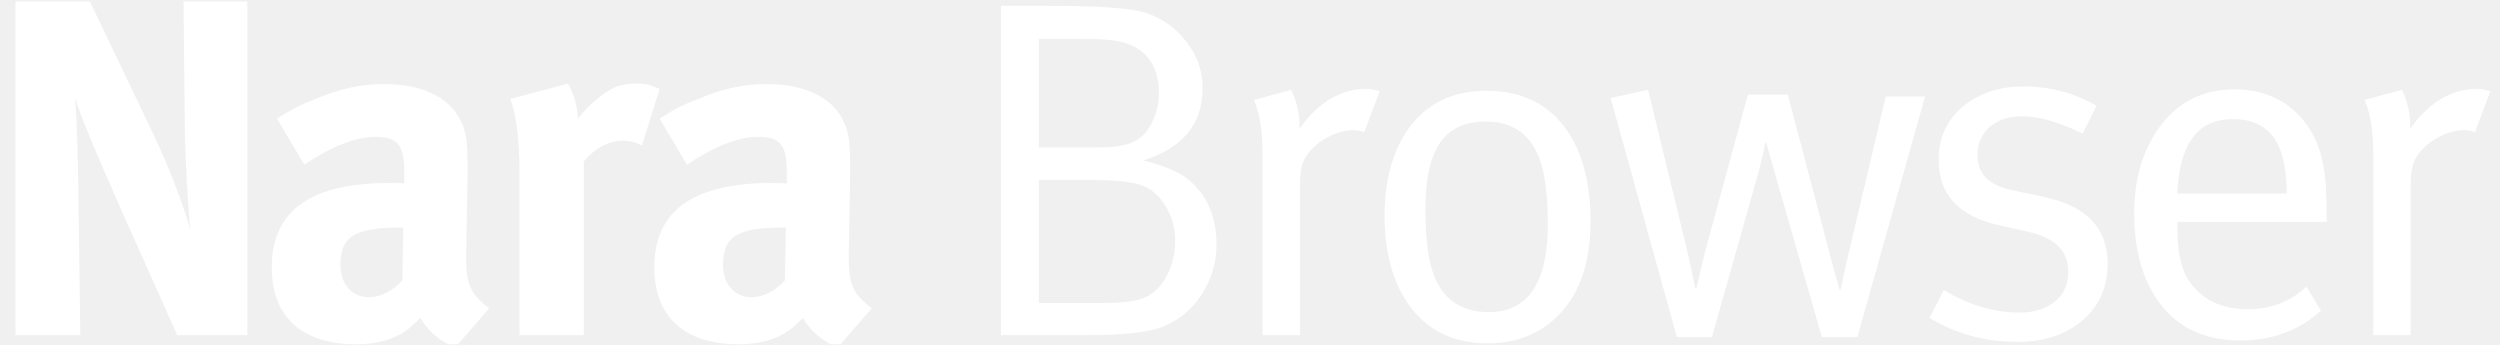
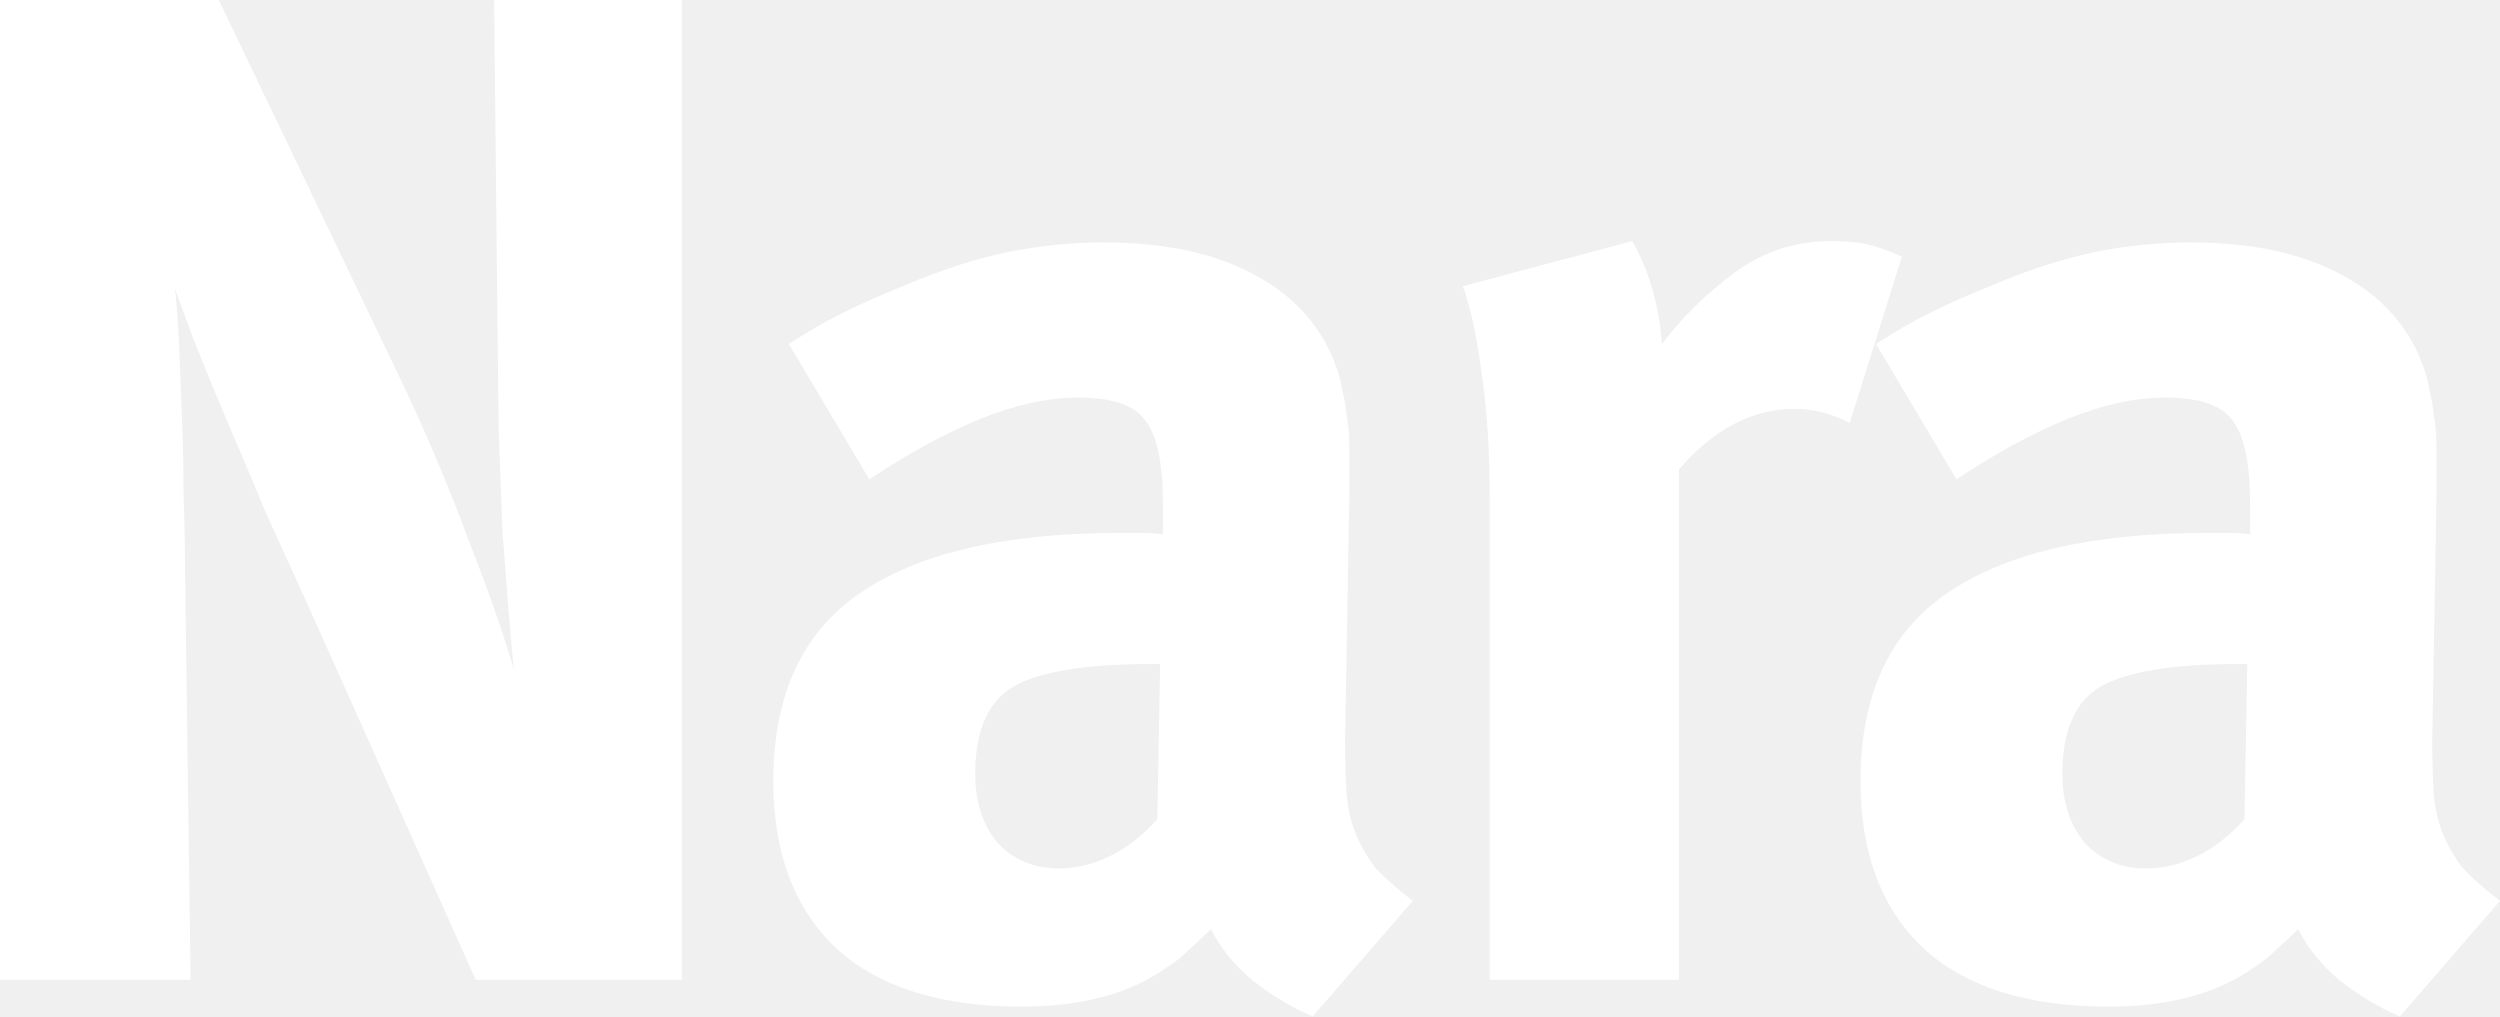
- <svg xmlns="http://www.w3.org/2000/svg" width="276" height="38" viewBox="0 0 276 38" fill="none">
-   <g clip-path="url(#clip0_692_273)">
-     <path d="M1.71 37V0.165H9.925L16.974 14.899C18.829 18.821 20.26 22.69 21.002 25.34C20.737 22.478 20.472 17.761 20.419 15.217L20.26 0.165H27.309V37H19.571L13.264 22.902C11.25 18.291 8.971 13.097 8.282 10.818C8.547 13.839 8.6 18.185 8.653 21.259L8.865 37H1.71ZM33.605 18.185L30.584 13.097C32.333 11.984 33.075 11.613 34.983 10.871C37.633 9.758 39.912 9.281 42.403 9.281C46.961 9.281 50.088 10.977 51.148 13.998C51.519 15.111 51.625 15.959 51.625 18.874L51.466 27.99C51.466 28.149 51.466 28.308 51.466 28.467C51.466 31.382 51.943 32.495 54.01 34.032L50.247 38.378C48.604 37.689 47.12 36.47 46.431 35.092C45.424 36.046 45.318 36.152 44.788 36.523C43.463 37.477 41.555 38.007 39.329 38.007C33.287 38.007 30.001 34.933 30.001 29.527C30.001 23.167 34.4 20.199 43.039 20.199C43.569 20.199 43.887 20.199 44.629 20.252V19.139C44.629 16.118 44.046 15.111 41.449 15.111C39.17 15.111 36.52 16.224 33.605 18.185ZM44.417 30.958L44.523 25.128H44.205C39.276 25.128 37.58 26.029 37.58 29.262C37.58 31.382 38.905 32.813 40.707 32.813C42.032 32.813 43.357 32.124 44.417 30.958ZM57.35 18.874C57.35 15.217 56.926 12.461 56.343 10.924L62.703 9.228C63.34 10.341 63.711 11.56 63.816 13.097C64.823 11.719 66.519 10.288 67.844 9.652C68.427 9.387 69.382 9.228 70.177 9.228C71.237 9.228 71.713 9.334 72.826 9.811L70.865 16.065C70.177 15.694 69.594 15.535 68.799 15.535C67.209 15.535 65.778 16.277 64.453 17.814V37H57.35V18.874ZM75.842 18.185L72.821 13.097C74.57 11.984 75.312 11.613 77.22 10.871C79.87 9.758 82.149 9.281 84.64 9.281C89.198 9.281 92.325 10.977 93.385 13.998C93.756 15.111 93.862 15.959 93.862 18.874L93.703 27.99C93.703 28.149 93.703 28.308 93.703 28.467C93.703 31.382 94.18 32.495 96.247 34.032L92.484 38.378C90.841 37.689 89.357 36.47 88.668 35.092C87.661 36.046 87.555 36.152 87.025 36.523C85.7 37.477 83.792 38.007 81.566 38.007C75.524 38.007 72.238 34.933 72.238 29.527C72.238 23.167 76.637 20.199 85.276 20.199C85.806 20.199 86.124 20.199 86.866 20.252V19.139C86.866 16.118 86.283 15.111 83.686 15.111C81.407 15.111 78.757 16.224 75.842 18.185ZM86.654 30.958L86.76 25.128H86.442C81.513 25.128 79.817 26.029 79.817 29.262C79.817 31.382 81.142 32.813 82.944 32.813C84.269 32.813 85.594 32.124 86.654 30.958ZM134.302 27.036C134.302 29.015 133.737 30.87 132.606 32.601C131.476 34.297 129.992 35.481 128.154 36.152C126.564 36.717 123.808 37 119.886 37H110.505V0.642H115.752C121.406 0.642 125.01 0.907 126.564 1.437C128.402 2.073 129.886 3.151 131.016 4.67C132.182 6.154 132.765 7.85 132.765 9.758C132.765 13.68 130.592 16.33 126.246 17.708C128.472 18.273 130.08 18.945 131.069 19.722C133.225 21.418 134.302 23.856 134.302 27.036ZM127.942 10.341C127.942 7.02 126.37 5.076 123.225 4.511C122.413 4.37 121.282 4.299 119.833 4.299H114.692V16.277H120.999C122.766 16.277 124.038 16.118 124.815 15.8C125.946 15.376 126.794 14.493 127.359 13.15C127.748 12.267 127.942 11.33 127.942 10.341ZM129.744 26.665C129.744 25.146 129.356 23.785 128.578 22.584C127.801 21.347 126.723 20.57 125.345 20.252C124.215 20.005 122.801 19.881 121.105 19.881H114.692V33.449H121.953C123.932 33.449 125.398 33.255 126.352 32.866C127.589 32.336 128.525 31.276 129.161 29.686C129.55 28.697 129.744 27.69 129.744 26.665ZM152.314 10.076L150.618 14.581C150.159 14.44 149.77 14.369 149.452 14.369C148.392 14.369 147.332 14.687 146.272 15.323C145.247 15.924 144.488 16.683 143.993 17.602C143.675 18.203 143.516 19.157 143.516 20.464V37H139.382V16.86C139.382 14.422 139.064 12.479 138.428 11.03L142.562 9.917C143.163 11.224 143.463 12.532 143.463 13.839V14.21C145.548 11.277 148.021 9.811 150.883 9.811C151.307 9.811 151.784 9.899 152.314 10.076ZM175.596 24.439C175.596 29.315 174.218 32.954 171.462 35.357C169.519 37.053 167.116 37.901 164.254 37.901C160.438 37.901 157.523 36.47 155.509 33.608C153.743 31.099 152.859 27.849 152.859 23.856C152.859 19.934 153.725 16.736 155.456 14.263C157.47 11.436 160.35 10.023 164.095 10.023C168.053 10.023 171.038 11.507 173.052 14.475C174.748 16.984 175.596 20.305 175.596 24.439ZM170.879 24.757C170.879 21.436 170.544 18.945 169.872 17.284C168.812 14.705 166.869 13.415 164.042 13.415C161.392 13.415 159.555 14.457 158.53 16.542C157.753 18.026 157.364 20.234 157.364 23.167C157.364 26.524 157.718 29.032 158.424 30.693C159.52 33.202 161.498 34.456 164.36 34.456C168.706 34.456 170.879 31.223 170.879 24.757ZM212.528 10.659L205.055 37.212H201.133L194.985 15.747H194.879C194.809 16.242 194.614 17.143 194.296 18.45L188.996 37.212H185.127L177.813 10.818L181.947 9.917L186.187 27.354C186.47 28.485 186.788 29.951 187.141 31.753H187.3C187.442 31.117 187.742 29.845 188.201 27.937L192.971 10.447H197.37L202.034 28.149C202.352 29.386 202.706 30.675 203.094 32.018H203.2C203.412 30.958 203.677 29.739 203.995 28.361L208.182 10.659H212.528ZM232.682 29.103C232.682 31.824 231.675 33.979 229.661 35.569C227.859 37.018 225.545 37.742 222.718 37.742C219.15 37.742 215.917 36.859 213.019 35.092L214.609 32.018C217.33 33.679 220.121 34.509 222.983 34.509C224.538 34.509 225.81 34.12 226.799 33.343C227.824 32.566 228.336 31.435 228.336 29.951C228.336 27.725 226.888 26.276 223.99 25.605L220.704 24.863C216.252 23.874 214.026 21.471 214.026 17.655C214.026 15.146 214.98 13.132 216.888 11.613C218.655 10.235 220.828 9.546 223.407 9.546C226.305 9.546 228.99 10.253 231.463 11.666L229.926 14.74C227.276 13.468 225.068 12.832 223.301 12.832C221.888 12.832 220.722 13.185 219.803 13.892C218.814 14.705 218.319 15.8 218.319 17.178C218.319 19.192 219.591 20.464 222.135 20.994L225.633 21.736C230.333 22.725 232.682 25.181 232.682 29.103ZM256.866 24.492H240.383V25.128C240.383 27.743 240.789 29.668 241.602 30.905C243.015 33.06 245.206 34.138 248.174 34.138C250.682 34.138 252.838 33.308 254.64 31.647L256.23 34.297C253.827 36.488 250.859 37.583 247.326 37.583C243.404 37.583 240.418 36.187 238.369 33.396C236.531 30.887 235.613 27.601 235.613 23.538C235.613 19.828 236.514 16.701 238.316 14.157C240.365 11.295 243.156 9.864 246.69 9.864C249.622 9.864 252.007 10.836 253.845 12.779C255.152 14.157 256.018 15.888 256.442 17.973C256.724 19.316 256.866 21.294 256.866 23.909V24.492ZM252.467 21.365C252.431 18.856 252.06 16.966 251.354 15.694C250.4 13.998 248.774 13.15 246.478 13.15C242.626 13.15 240.595 15.888 240.383 21.365H252.467ZM274.939 10.076L273.243 14.581C272.783 14.44 272.395 14.369 272.077 14.369C271.017 14.369 269.957 14.687 268.897 15.323C267.872 15.924 267.112 16.683 266.618 17.602C266.3 18.203 266.141 19.157 266.141 20.464V37H262.007V16.86C262.007 14.422 261.689 12.479 261.053 11.03L265.187 9.917C265.787 11.224 266.088 12.532 266.088 13.839V14.21C268.172 11.277 270.646 9.811 273.508 9.811C273.932 9.811 274.409 9.899 274.939 10.076Z" fill="white" />
-   </g>
-   <defs>
-     <clipPath id="clip0_692_273">
-       <rect width="276" height="38" fill="white" />
-     </clipPath>
-   </defs>
+ <svg xmlns="http://www.w3.org/2000/svg" width="364" height="148" viewBox="0 0 364 148" fill="none">
+   <path d="M69.268 142.663L44.808 88.061C42.753 83.545 40.697 79.029 38.642 74.513C36.724 69.86 34.874 65.481 33.092 61.376C31.311 57.134 29.735 53.302 28.365 49.881C27.131 46.596 26.172 43.996 25.487 42.08C25.761 44.681 25.967 47.623 26.104 50.907C26.241 54.328 26.378 57.818 26.515 61.376C26.652 64.934 26.72 68.492 26.72 72.05C26.858 75.471 26.926 78.687 26.926 81.698L27.748 142.663H0V0H31.859L59.196 57.065C62.759 64.729 65.842 72.118 68.445 79.234C71.186 86.214 73.31 92.303 74.817 97.504C74.543 94.766 74.269 91.688 73.995 88.266C73.721 84.708 73.447 81.15 73.173 77.592C73.036 73.897 72.899 70.408 72.762 67.123C72.625 63.702 72.556 60.76 72.556 58.297L71.94 0H99.277V142.663H69.268Z" fill="white" />
+   <path d="M191.115 148C187.964 146.632 185.018 144.853 182.277 142.663C179.673 140.473 177.687 138.01 176.316 135.273C175.22 136.368 174.124 137.394 173.028 138.352C172.068 139.31 171.041 140.131 169.944 140.816C164.6 144.647 157.543 146.563 148.774 146.563C136.989 146.563 128.014 143.758 121.848 138.147C115.681 132.399 112.598 124.257 112.598 113.72C112.598 101.267 116.778 92.166 125.136 86.419C133.632 80.534 146.307 77.592 163.162 77.592H166.245C167.204 77.592 168.232 77.661 169.328 77.797V73.487C169.328 67.602 168.506 63.565 166.861 61.376C165.354 59.05 162.065 57.886 156.995 57.886C152.61 57.886 147.883 58.913 142.813 60.965C137.743 63.018 132.33 65.96 126.575 69.792L114.859 50.086C117.6 48.307 120.203 46.802 122.67 45.57C125.136 44.338 128.22 42.97 131.919 41.465C137.126 39.275 141.991 37.701 146.513 36.743C151.172 35.785 155.899 35.306 160.695 35.306C169.602 35.306 176.933 36.88 182.688 40.028C188.58 43.175 192.554 47.691 194.609 53.576C195.021 54.67 195.295 55.765 195.432 56.86C195.706 57.818 195.911 58.981 196.048 60.349C196.322 61.718 196.459 63.36 196.459 65.276V72.46L195.843 107.767C195.843 110.641 195.911 113.172 196.048 115.362C196.185 117.415 196.596 119.331 197.282 121.11C197.967 122.889 198.926 124.599 200.159 126.241C201.529 127.747 203.379 129.389 205.709 131.168L191.115 148ZM167.684 96.682C158.092 96.682 151.377 97.777 147.54 99.967C143.841 102.156 141.991 106.399 141.991 112.693C141.991 116.799 143.087 120.152 145.279 122.752C147.609 125.215 150.555 126.447 154.118 126.447C156.721 126.447 159.256 125.831 161.723 124.599C164.189 123.368 166.45 121.589 168.506 119.262L168.917 96.682H167.684Z" fill="white" />
+   <path d="M269.316 61.581C266.712 60.213 264.04 59.528 261.3 59.528C255.133 59.528 249.515 62.471 244.445 68.355V142.663H216.903V72.46C216.903 65.344 216.492 59.186 215.669 53.986C214.984 48.786 214.094 44.681 212.997 41.67L237.662 35.101C240.129 39.48 241.568 44.475 241.979 50.086C244.993 46.117 248.556 42.628 252.667 39.617C256.778 36.607 261.437 35.101 266.644 35.101C268.699 35.101 270.344 35.238 271.577 35.512C272.947 35.785 274.728 36.401 276.921 37.359L269.316 61.581Z" fill="white" />
+   <path d="M349.407 148C346.255 146.632 343.309 144.853 340.568 142.663C337.965 140.473 335.978 138.01 334.608 135.273C333.511 136.368 332.415 137.394 331.319 138.352C330.36 139.31 329.332 140.131 328.236 140.816C322.892 144.647 315.835 146.563 307.065 146.563C295.281 146.563 286.305 143.758 280.139 138.147C273.973 132.399 270.89 124.257 270.89 113.72C270.89 101.267 275.069 92.166 283.428 86.419C291.923 80.534 304.598 77.592 321.453 77.592H324.536C325.495 77.592 326.523 77.661 327.619 77.797V73.487C327.619 67.602 326.797 63.565 325.153 61.376C323.645 59.05 320.357 57.886 315.287 57.886C310.902 57.886 306.174 58.913 301.104 60.965C296.034 63.018 290.622 65.96 284.866 69.792L273.151 50.086C275.891 48.307 278.495 46.802 280.961 45.57C283.428 44.338 286.511 42.97 290.21 41.465C295.418 39.275 300.282 37.701 304.804 36.743C309.463 35.785 314.19 35.306 318.986 35.306C327.893 35.306 335.224 36.88 340.979 40.028C346.872 43.175 350.845 47.691 352.901 53.576C353.312 54.67 353.586 55.765 353.723 56.86C353.997 57.818 354.203 58.981 354.34 60.349C354.614 61.718 354.751 63.36 354.751 65.276V72.46L354.134 107.767C354.134 110.641 354.203 113.172 354.34 115.362C354.477 117.415 354.888 119.331 355.573 121.11C356.258 122.889 357.217 124.599 358.45 126.241C359.821 127.747 361.671 129.389 364 131.168L349.407 148ZM325.975 96.682C316.383 96.682 309.668 97.777 305.832 99.967C302.132 102.156 300.282 106.399 300.282 112.693C300.282 116.799 301.378 120.152 303.571 122.752C305.9 125.215 308.846 126.447 312.409 126.447C315.013 126.447 317.548 125.831 320.014 124.599C322.481 123.368 324.741 121.589 326.797 119.262L327.208 96.682H325.975Z" fill="white" />
</svg>
